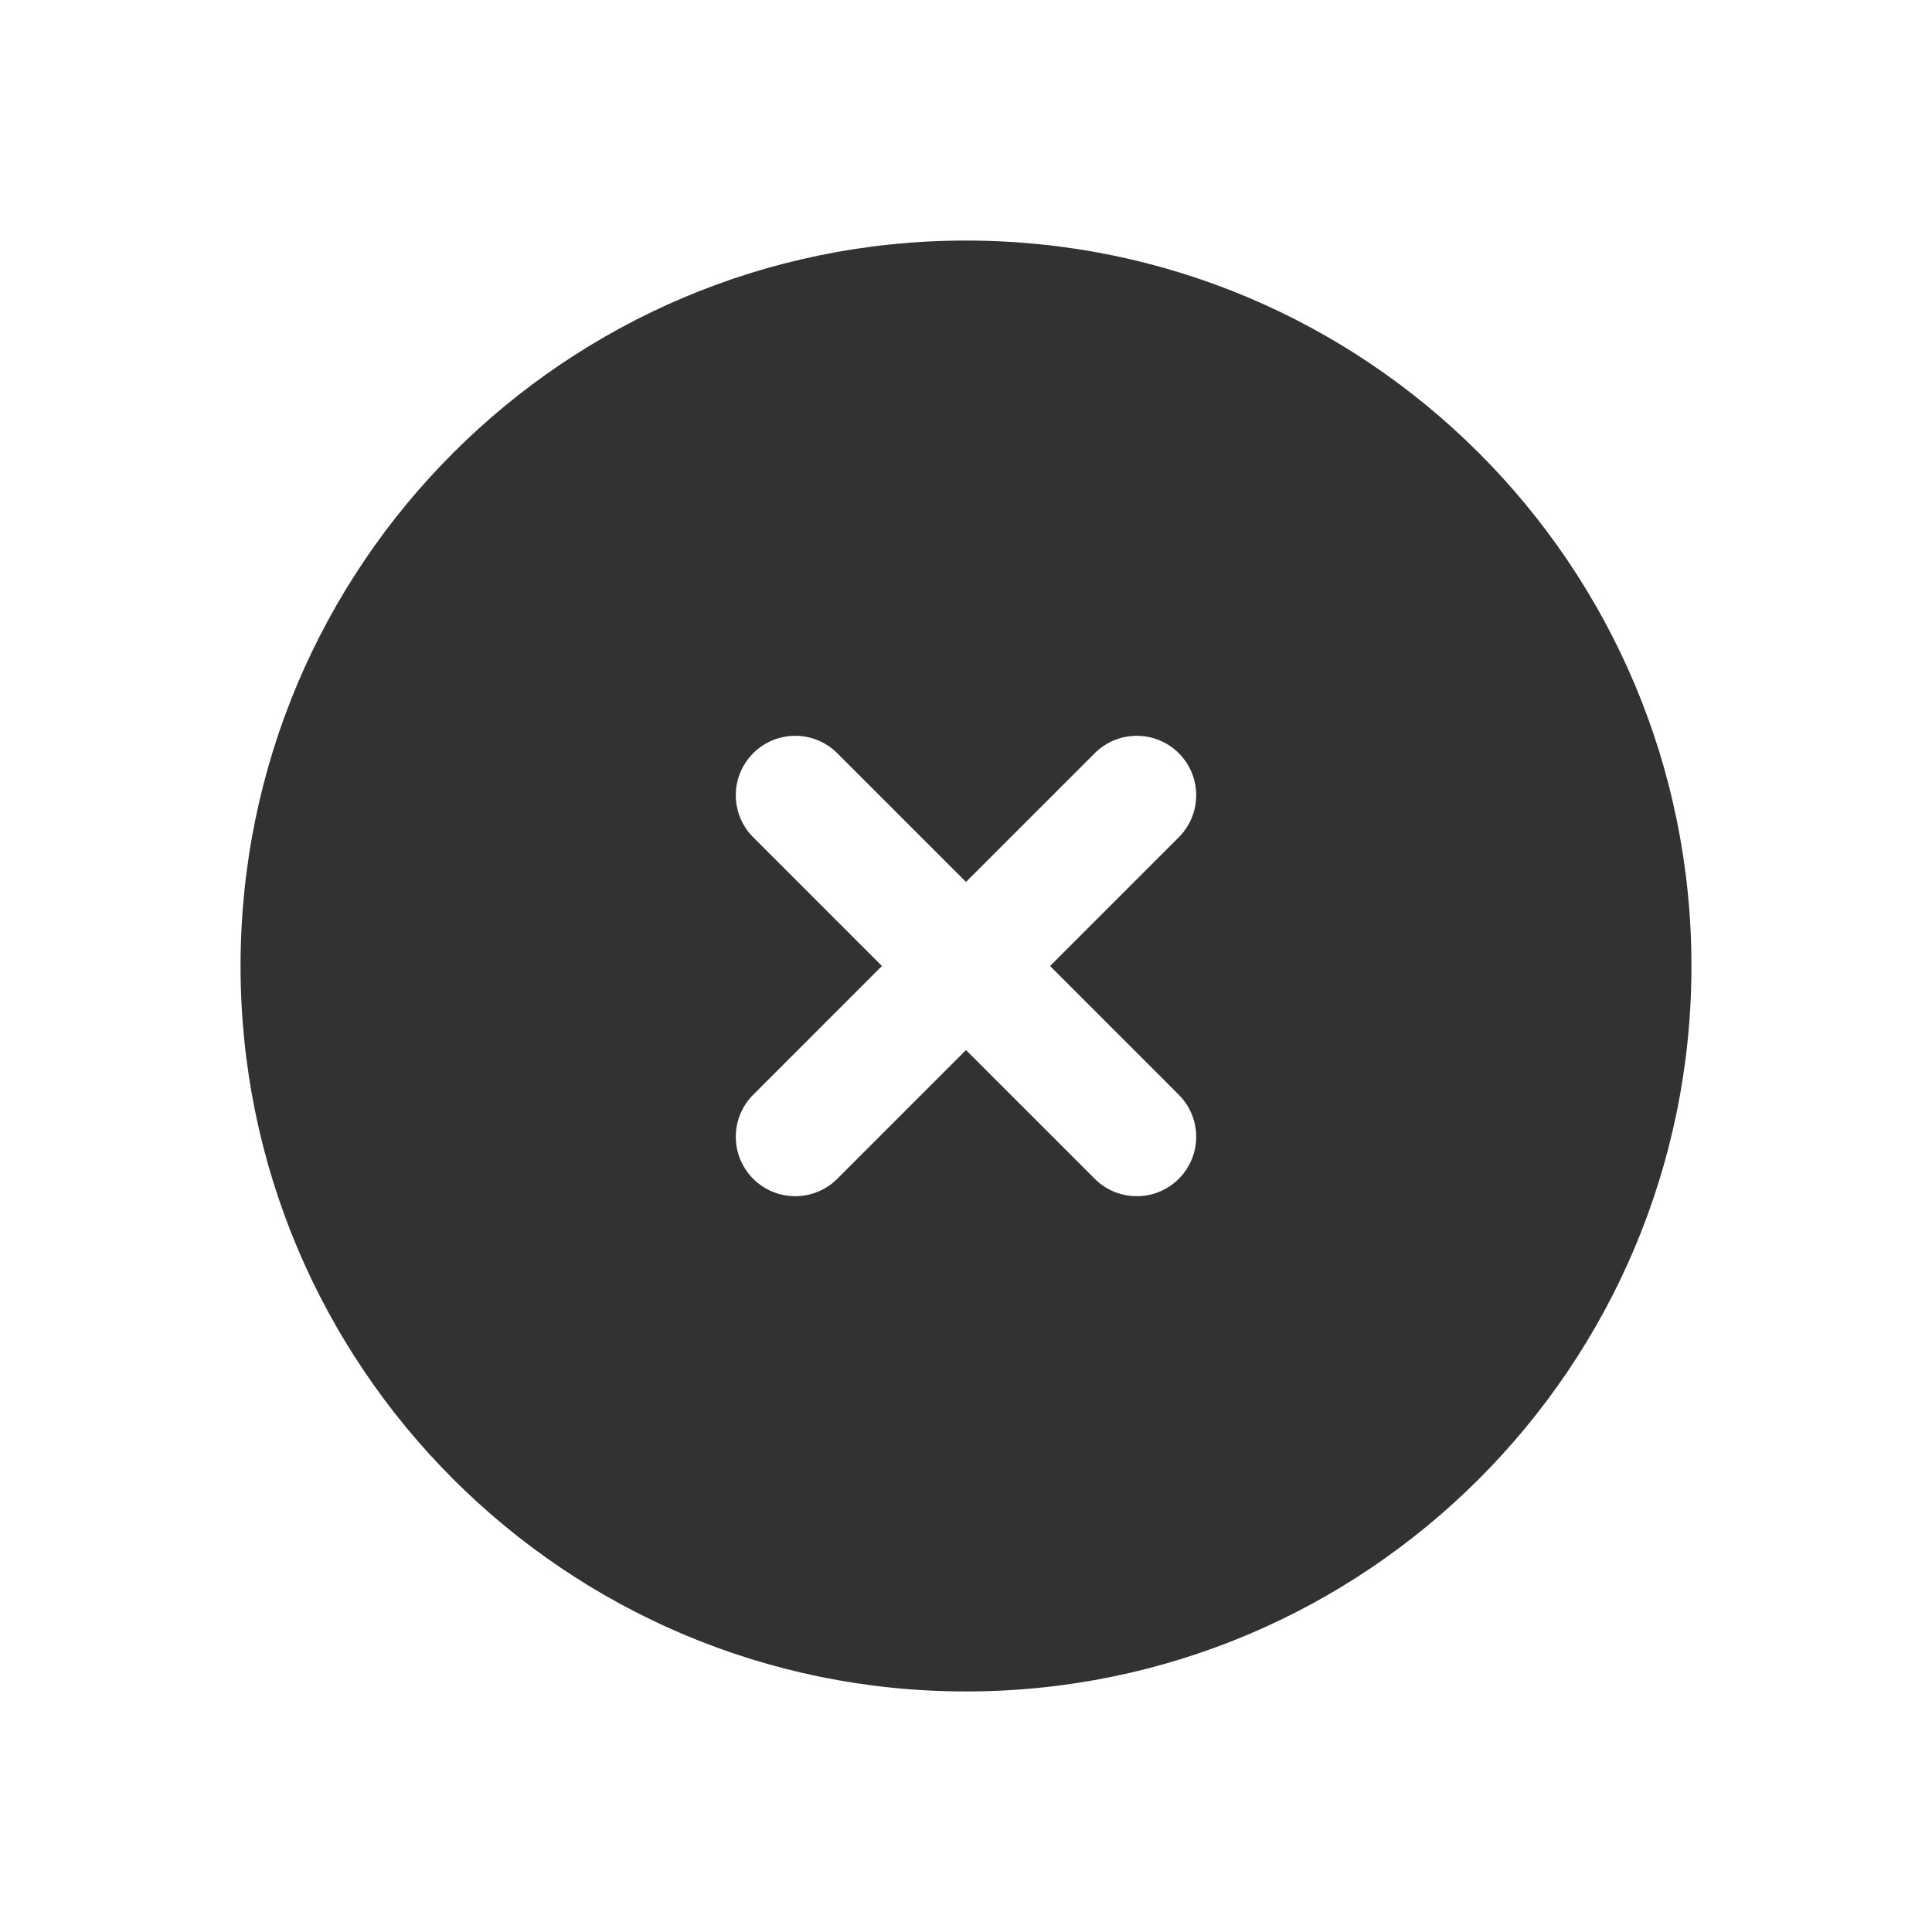
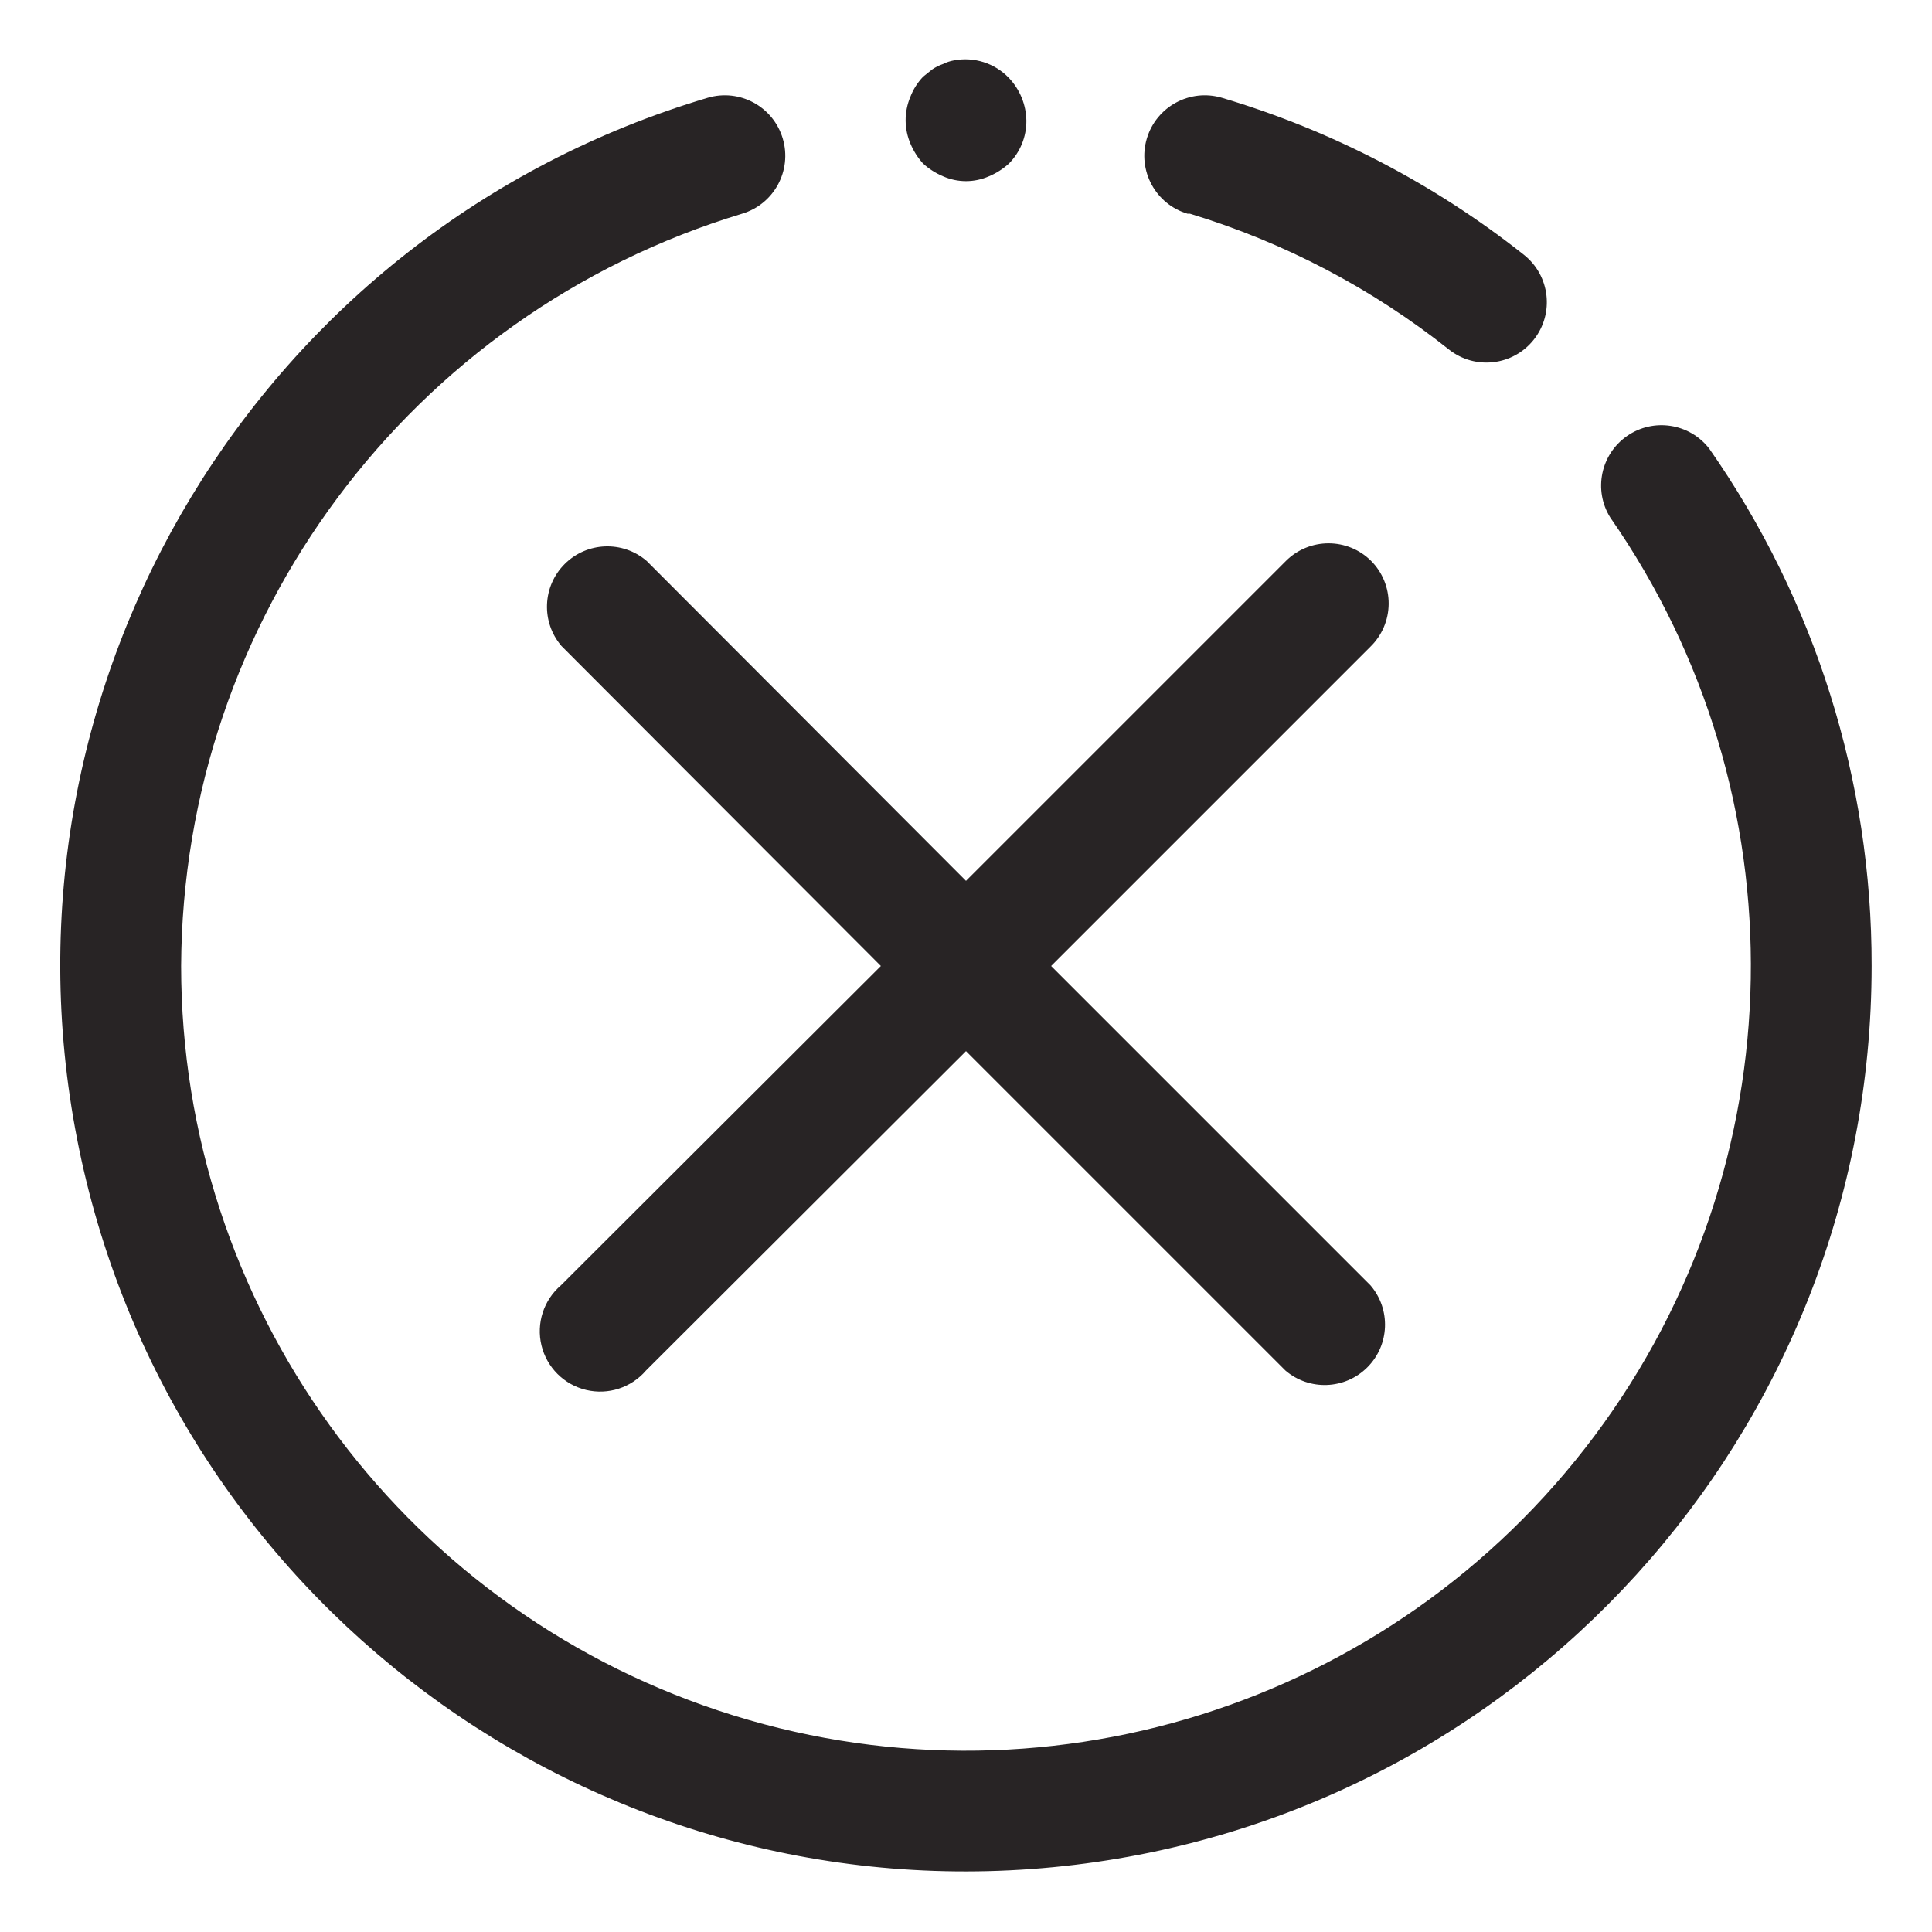
- <svg xmlns="http://www.w3.org/2000/svg" fill="#323232" width="50px" height="50px" viewBox="0 0 1024 1024" stroke="#323232">
+ <svg xmlns="http://www.w3.org/2000/svg" width="41px" height="41px" viewBox="0 0 1024 1024" class="icon" version="1.1" fill="#000000">
  <g id="SVGRepo_bgCarrier" stroke-width="0" />
  <g id="SVGRepo_tracerCarrier" stroke-linecap="round" stroke-linejoin="round" />
  <g id="SVGRepo_iconCarrier">
-     <path d="M896 512c0-212.077-171.921-384-384-384-212.077 0-384 171.923-384 384 0 212.079 171.923 384 384 384 212.079 0 384-171.921 384-384zM579.883 398.863c12.497-12.497 32.759-12.497 45.257 0 12.493 12.497 12.493 32.757 0 45.254L557.257 512l67.878 67.883c12.497 12.497 12.497 32.759 0 45.257-12.493 12.493-32.755 12.493-45.252 0L512 557.257l-67.883 67.883c-12.497 12.493-32.757 12.493-45.254 0-12.497-12.497-12.497-32.759 0-45.257L466.744 512l-67.881-67.883c-12.497-12.497-12.497-32.758 0-45.254s32.757-12.497 45.254 0L512 466.744l67.883-67.881z" />
+     <path d="M905.92 237.76a32 32 0 0 0-52.48 36.48A416 416 0 1 1 96 512a418.56 418.56 0 0 1 297.28-398.72 32 32 0 1 0-18.24-61.44A480 480 0 1 0 992 512a477.12 477.12 0 0 0-86.08-274.24z" fill="#282425" />
+     <path d="M630.72 113.28A413.76 413.76 0 0 1 768 185.28a32 32 0 0 0 39.68-50.24 476.8 476.8 0 0 0-160-83.2 32 32 0 0 0-18.24 61.44zM489.28 86.72a36.8 36.8 0 0 0 10.56 6.72 30.08 30.08 0 0 0 24.32 0 37.12 37.12 0 0 0 10.56-6.72A32 32 0 0 0 544 64a33.6 33.6 0 0 0-9.28-22.72A32 32 0 0 0 505.6 32a20.8 20.8 0 0 0-5.76 1.92 23.68 23.68 0 0 0-5.76 2.88l-4.8 3.84a32 32 0 0 0-6.72 10.56A32 32 0 0 0 480 64a32 32 0 0 0 2.56 12.16 37.12 37.12 0 0 0 6.72 10.56zM726.72 297.28a32 32 0 0 0-45.12 0l-169.6 169.6-169.28-169.6A32 32 0 0 0 297.6 342.4l169.28 169.6-169.6 169.28a32 32 0 1 0 45.12 45.12l169.6-169.28 169.28 169.28a32 32 0 0 0 45.12-45.12L557.12 512l169.28-169.28a32 32 0 0 0 0.32-45.44z" fill="#282425" />
  </g>
</svg>
